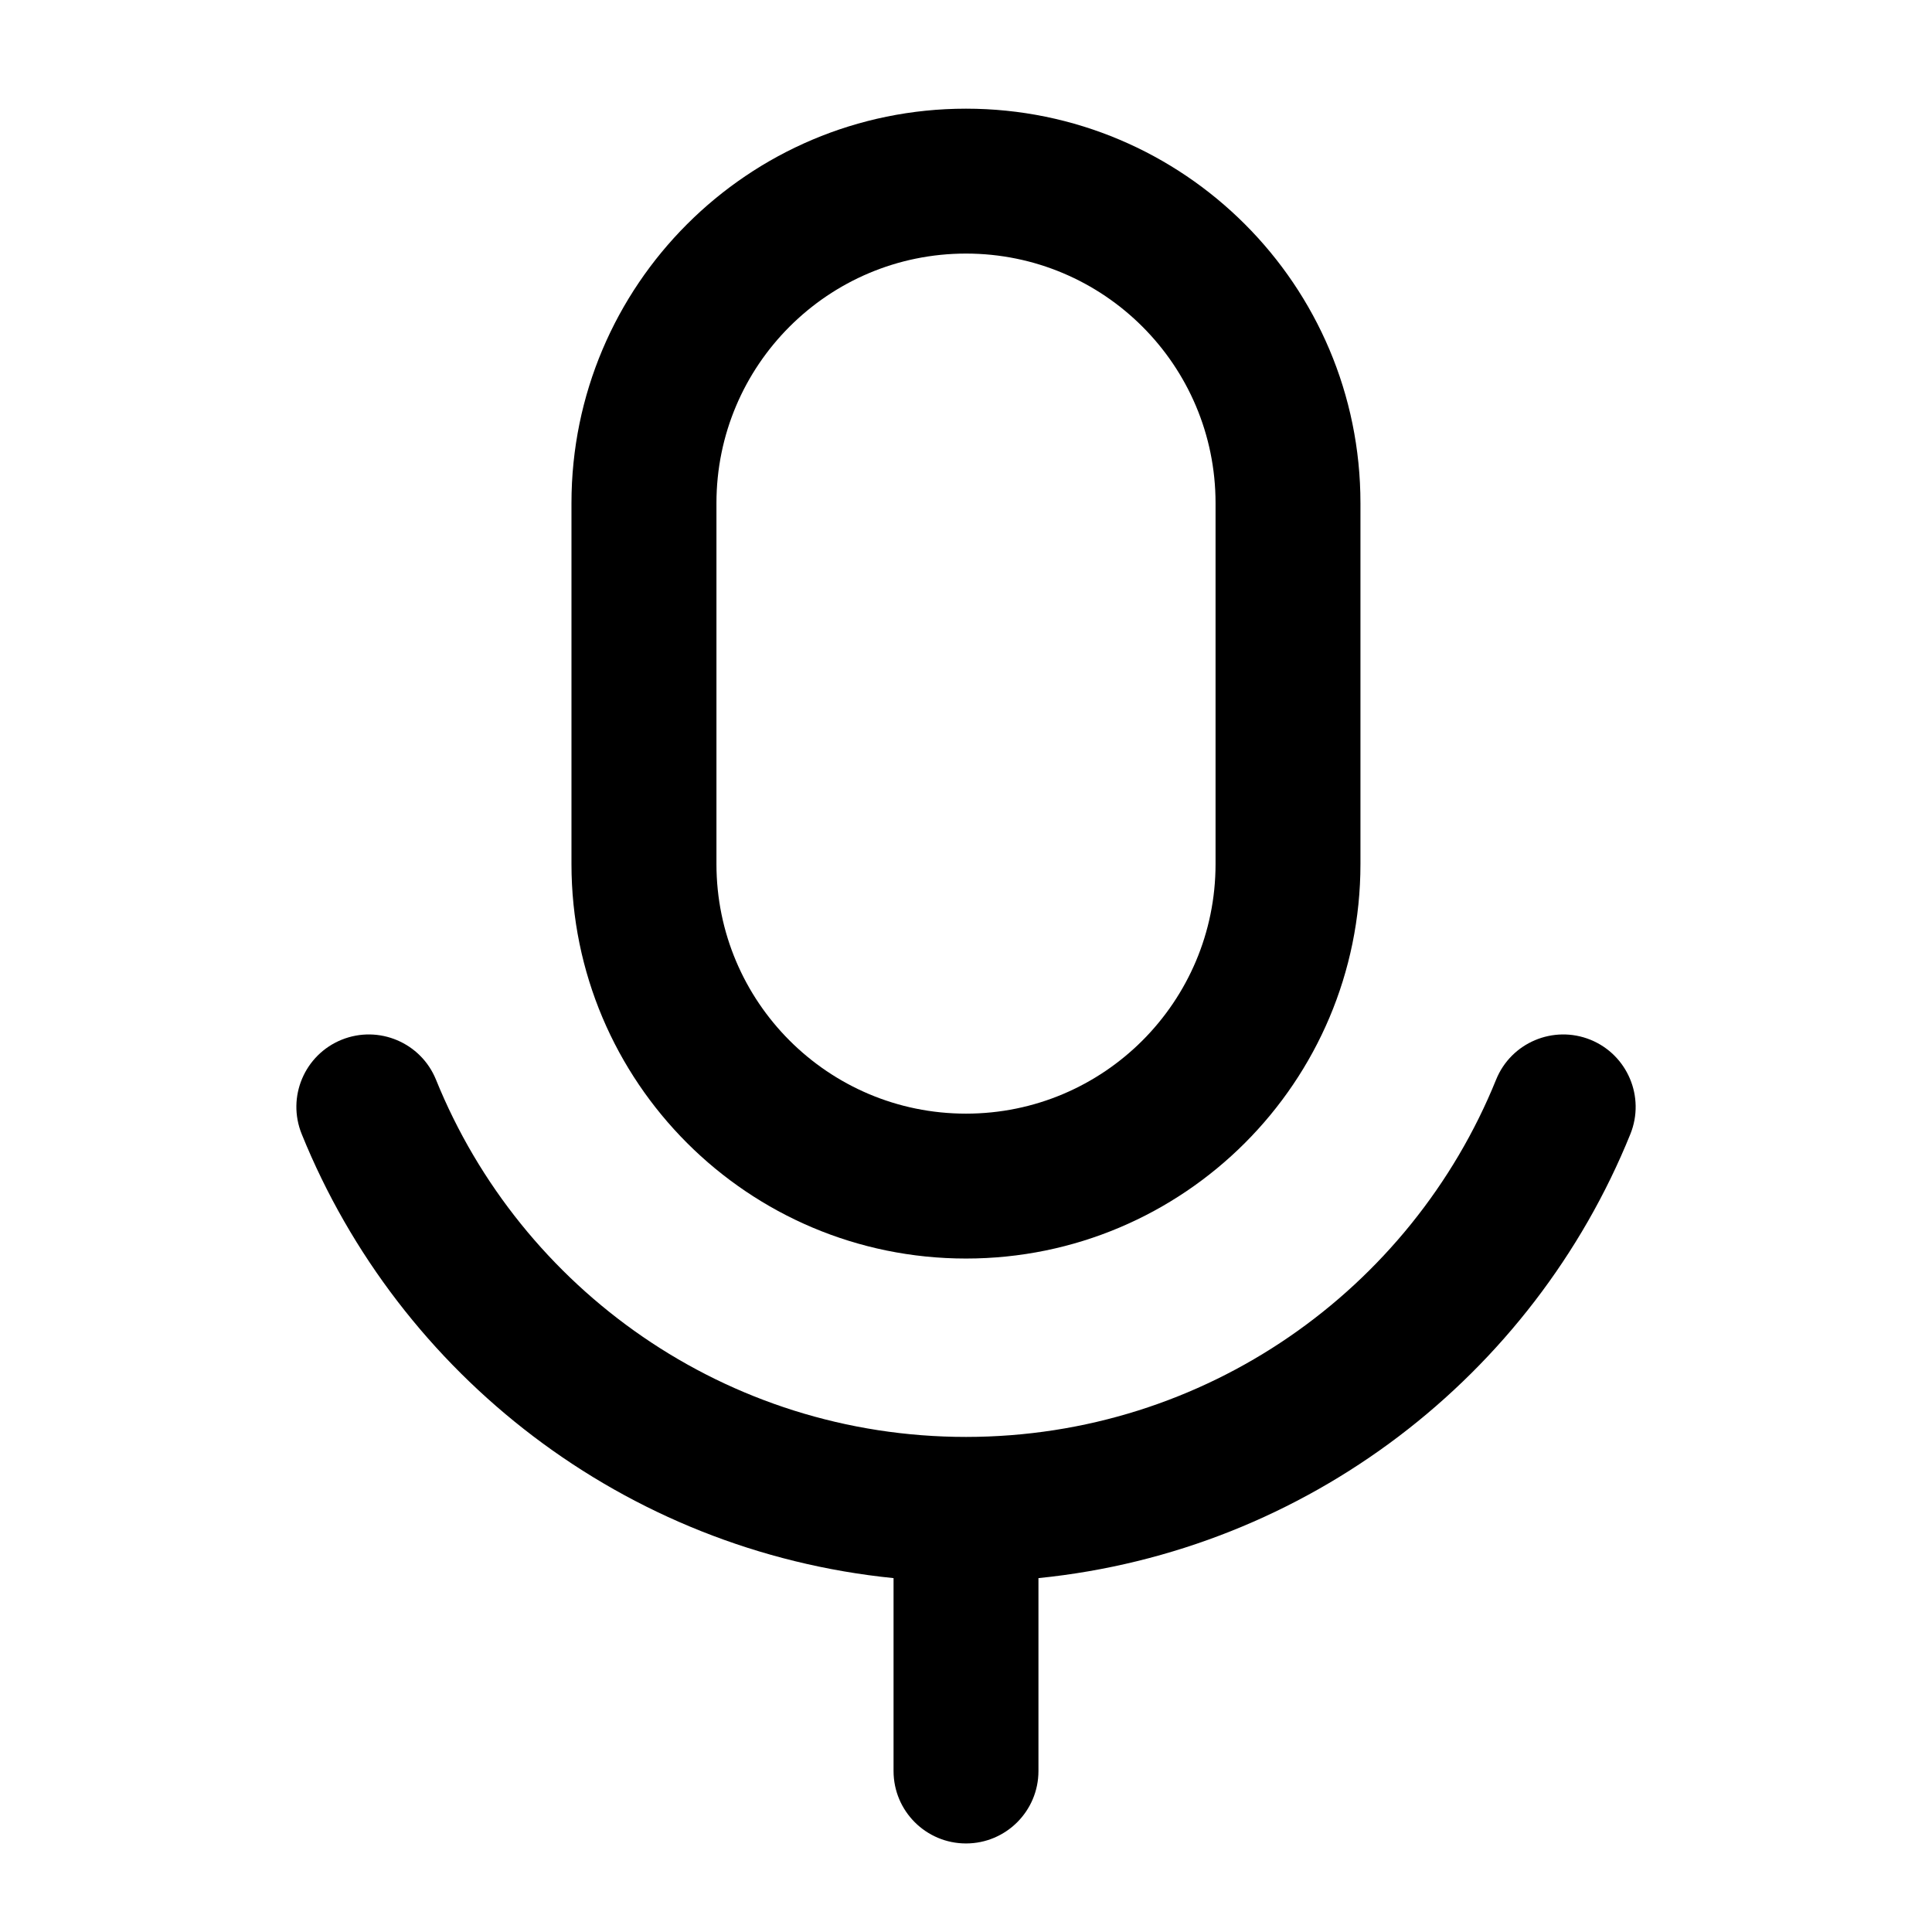
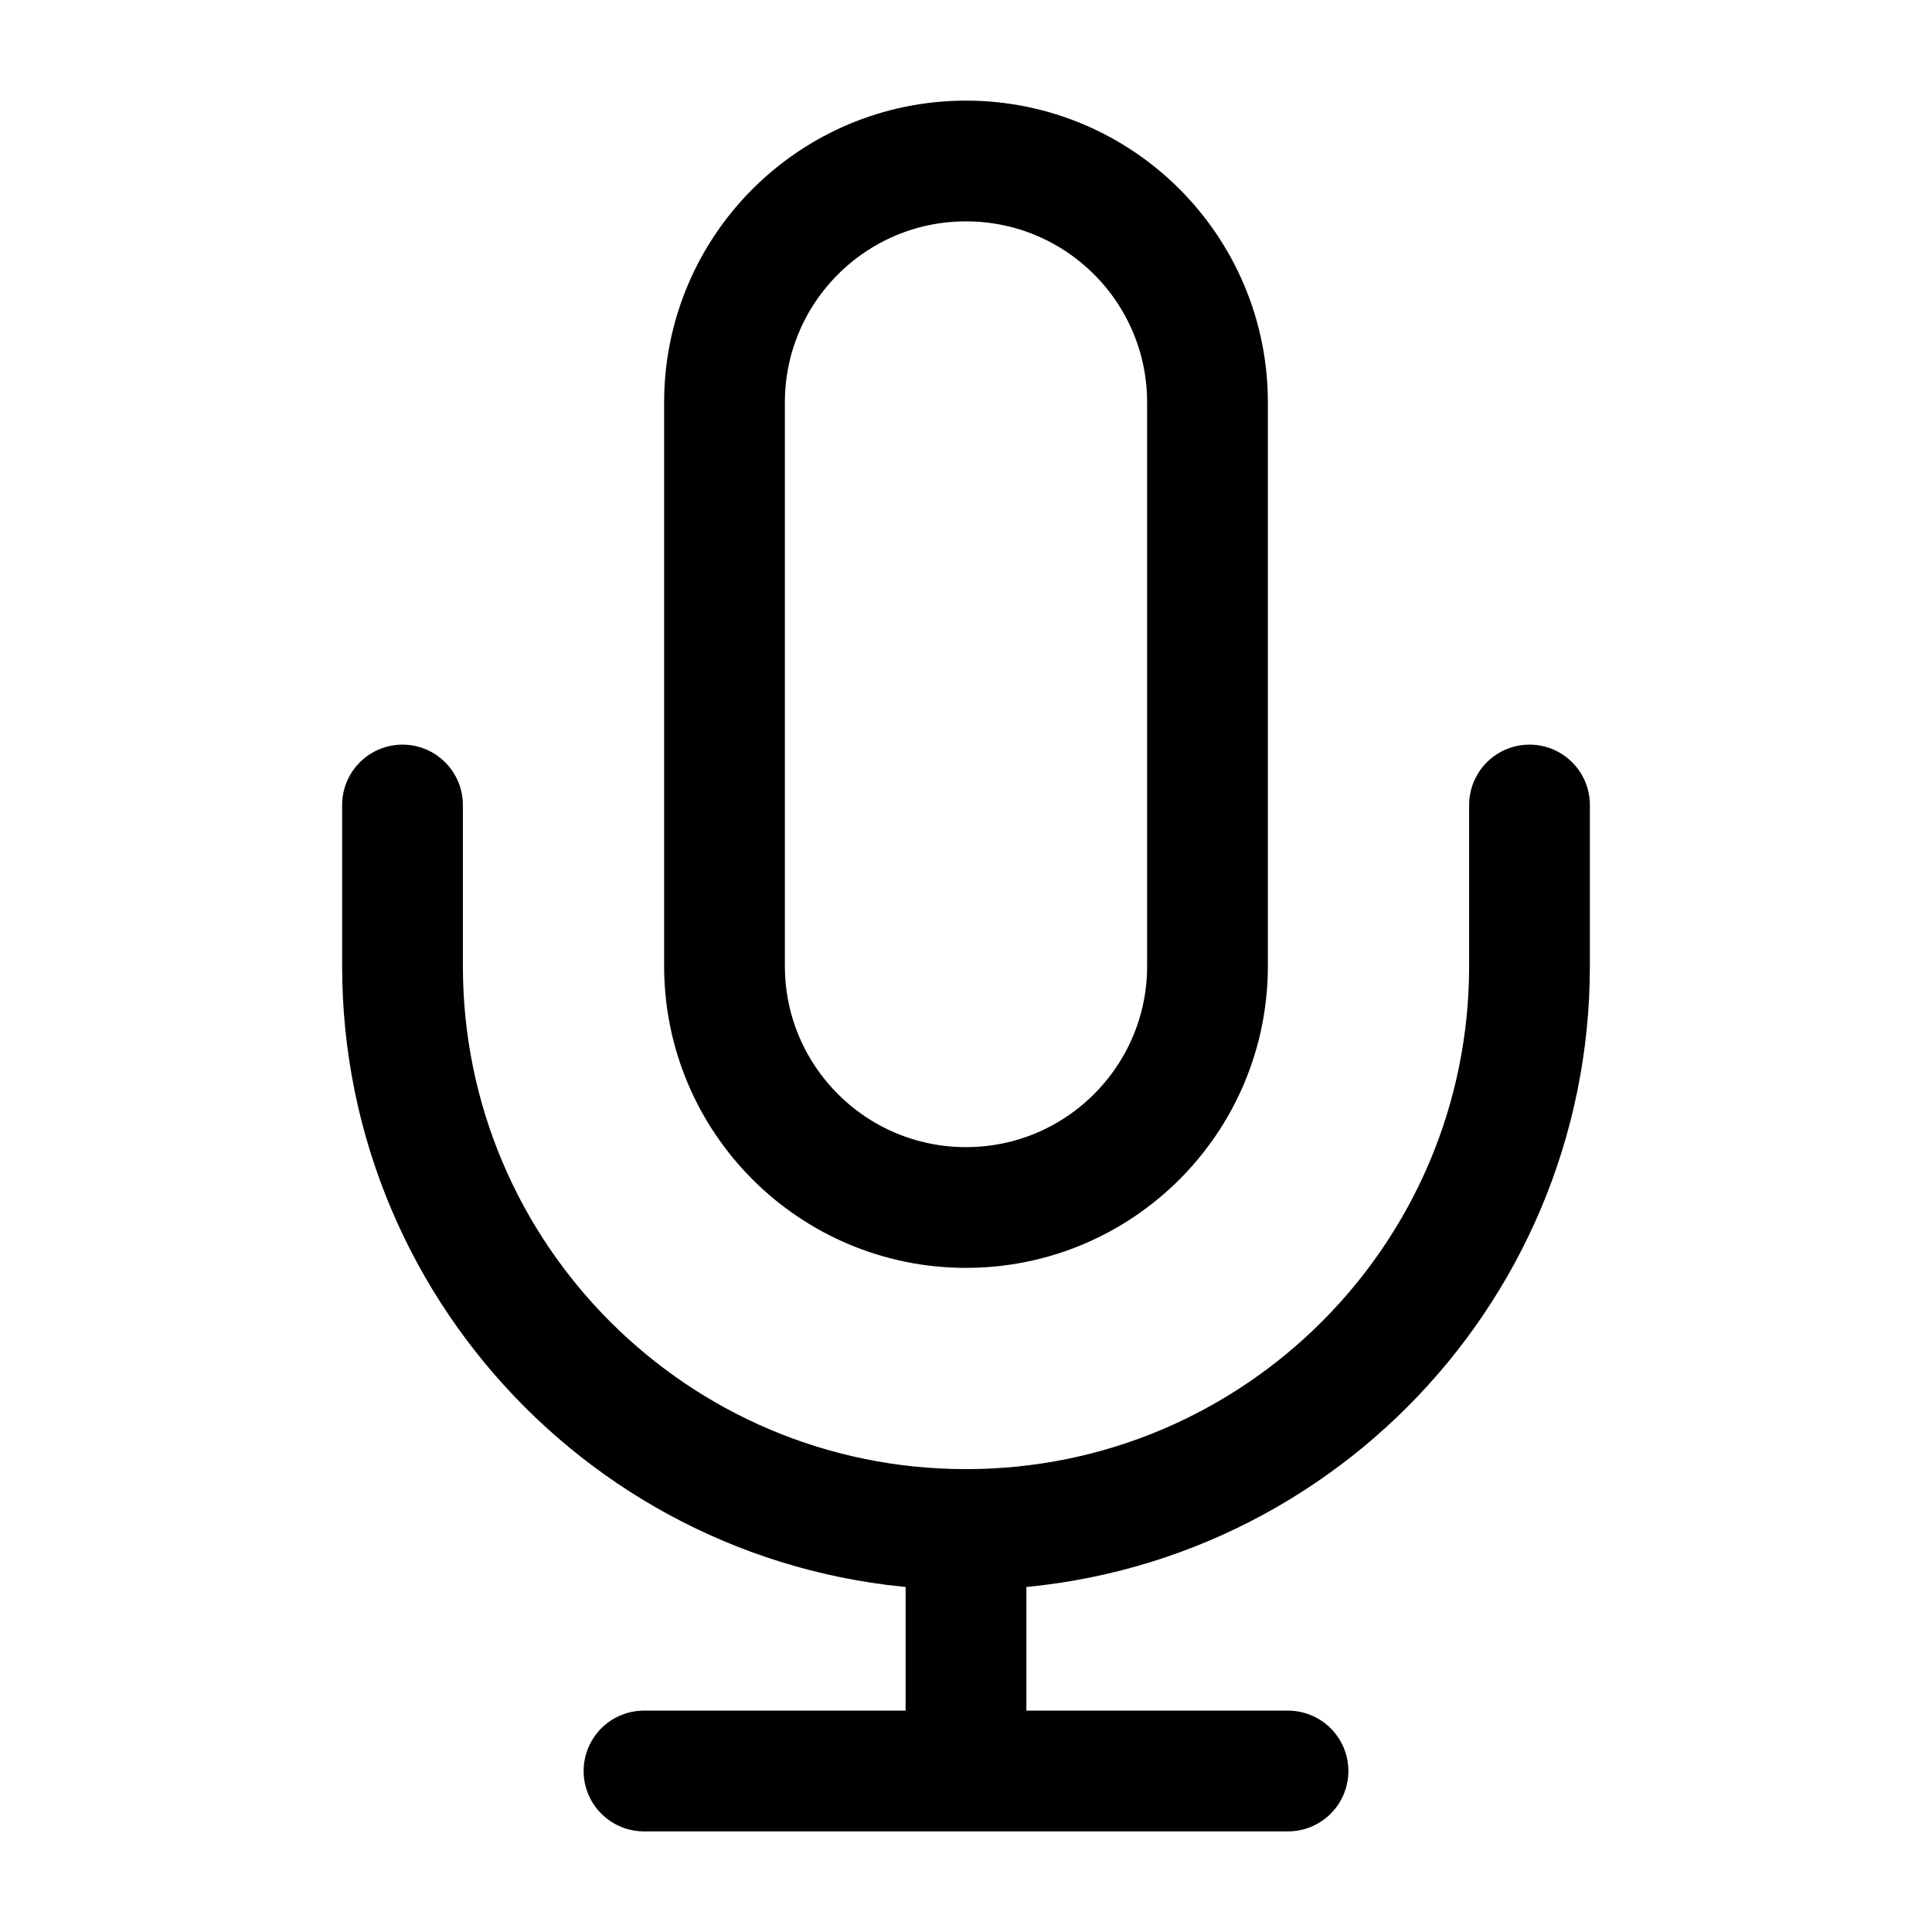
- <svg xmlns="http://www.w3.org/2000/svg" width="20" height="20" viewBox="0 0 20 20" fill="currentColor">
-   <g transform="scale(0.8333333)">
-     <path d="M18.585 13.412C18.771 12.952 19.296 12.73 19.757 12.916C20.217 13.103 20.439 13.627 20.253 14.088C19.041 17.083 16.244 19.267 12.9 19.604V22C12.9 22.497 12.497 22.9 12 22.9C11.503 22.9 11.1 22.497 11.1 22V19.604C7.756 19.267 4.96 17.082 3.748 14.088C3.561 13.627 3.783 13.103 4.244 12.916C4.705 12.73 5.229 12.952 5.416 13.412C6.47 16.016 9.023 17.85 12.001 17.85C14.979 17.849 17.531 16.015 18.585 13.412Z" />
-     <path fill-rule="evenodd" clip-rule="evenodd" d="M12 1.35C14.706 1.35 16.9 3.544 16.9 6.25V10.733C16.9 13.44 14.706 15.634 12 15.634C9.294 15.634 7.099 13.44 7.099 10.733V6.25C7.099 3.544 9.294 1.35 12 1.35ZM12 3.15C10.288 3.15 8.9 4.538 8.9 6.25V10.733C8.9 12.445 10.288 13.834 12 13.834C13.712 13.834 15.1 12.445 15.1 10.733V6.25C15.1 4.538 13.712 3.15 12 3.15Z" />
-   </g>
+ <svg xmlns="http://www.w3.org/2000/svg" viewBox="0 0 24 24" fill="none" stroke="currentColor" stroke-width="1.5" stroke-linecap="round" stroke-linejoin="round">
+   <rect x="9" y="2" width="6" height="13" rx="3" />
+   <path d="M5 10v2a7 7 0 0 0 14 0v-2M12 19v3M8 22h8" />
</svg>
